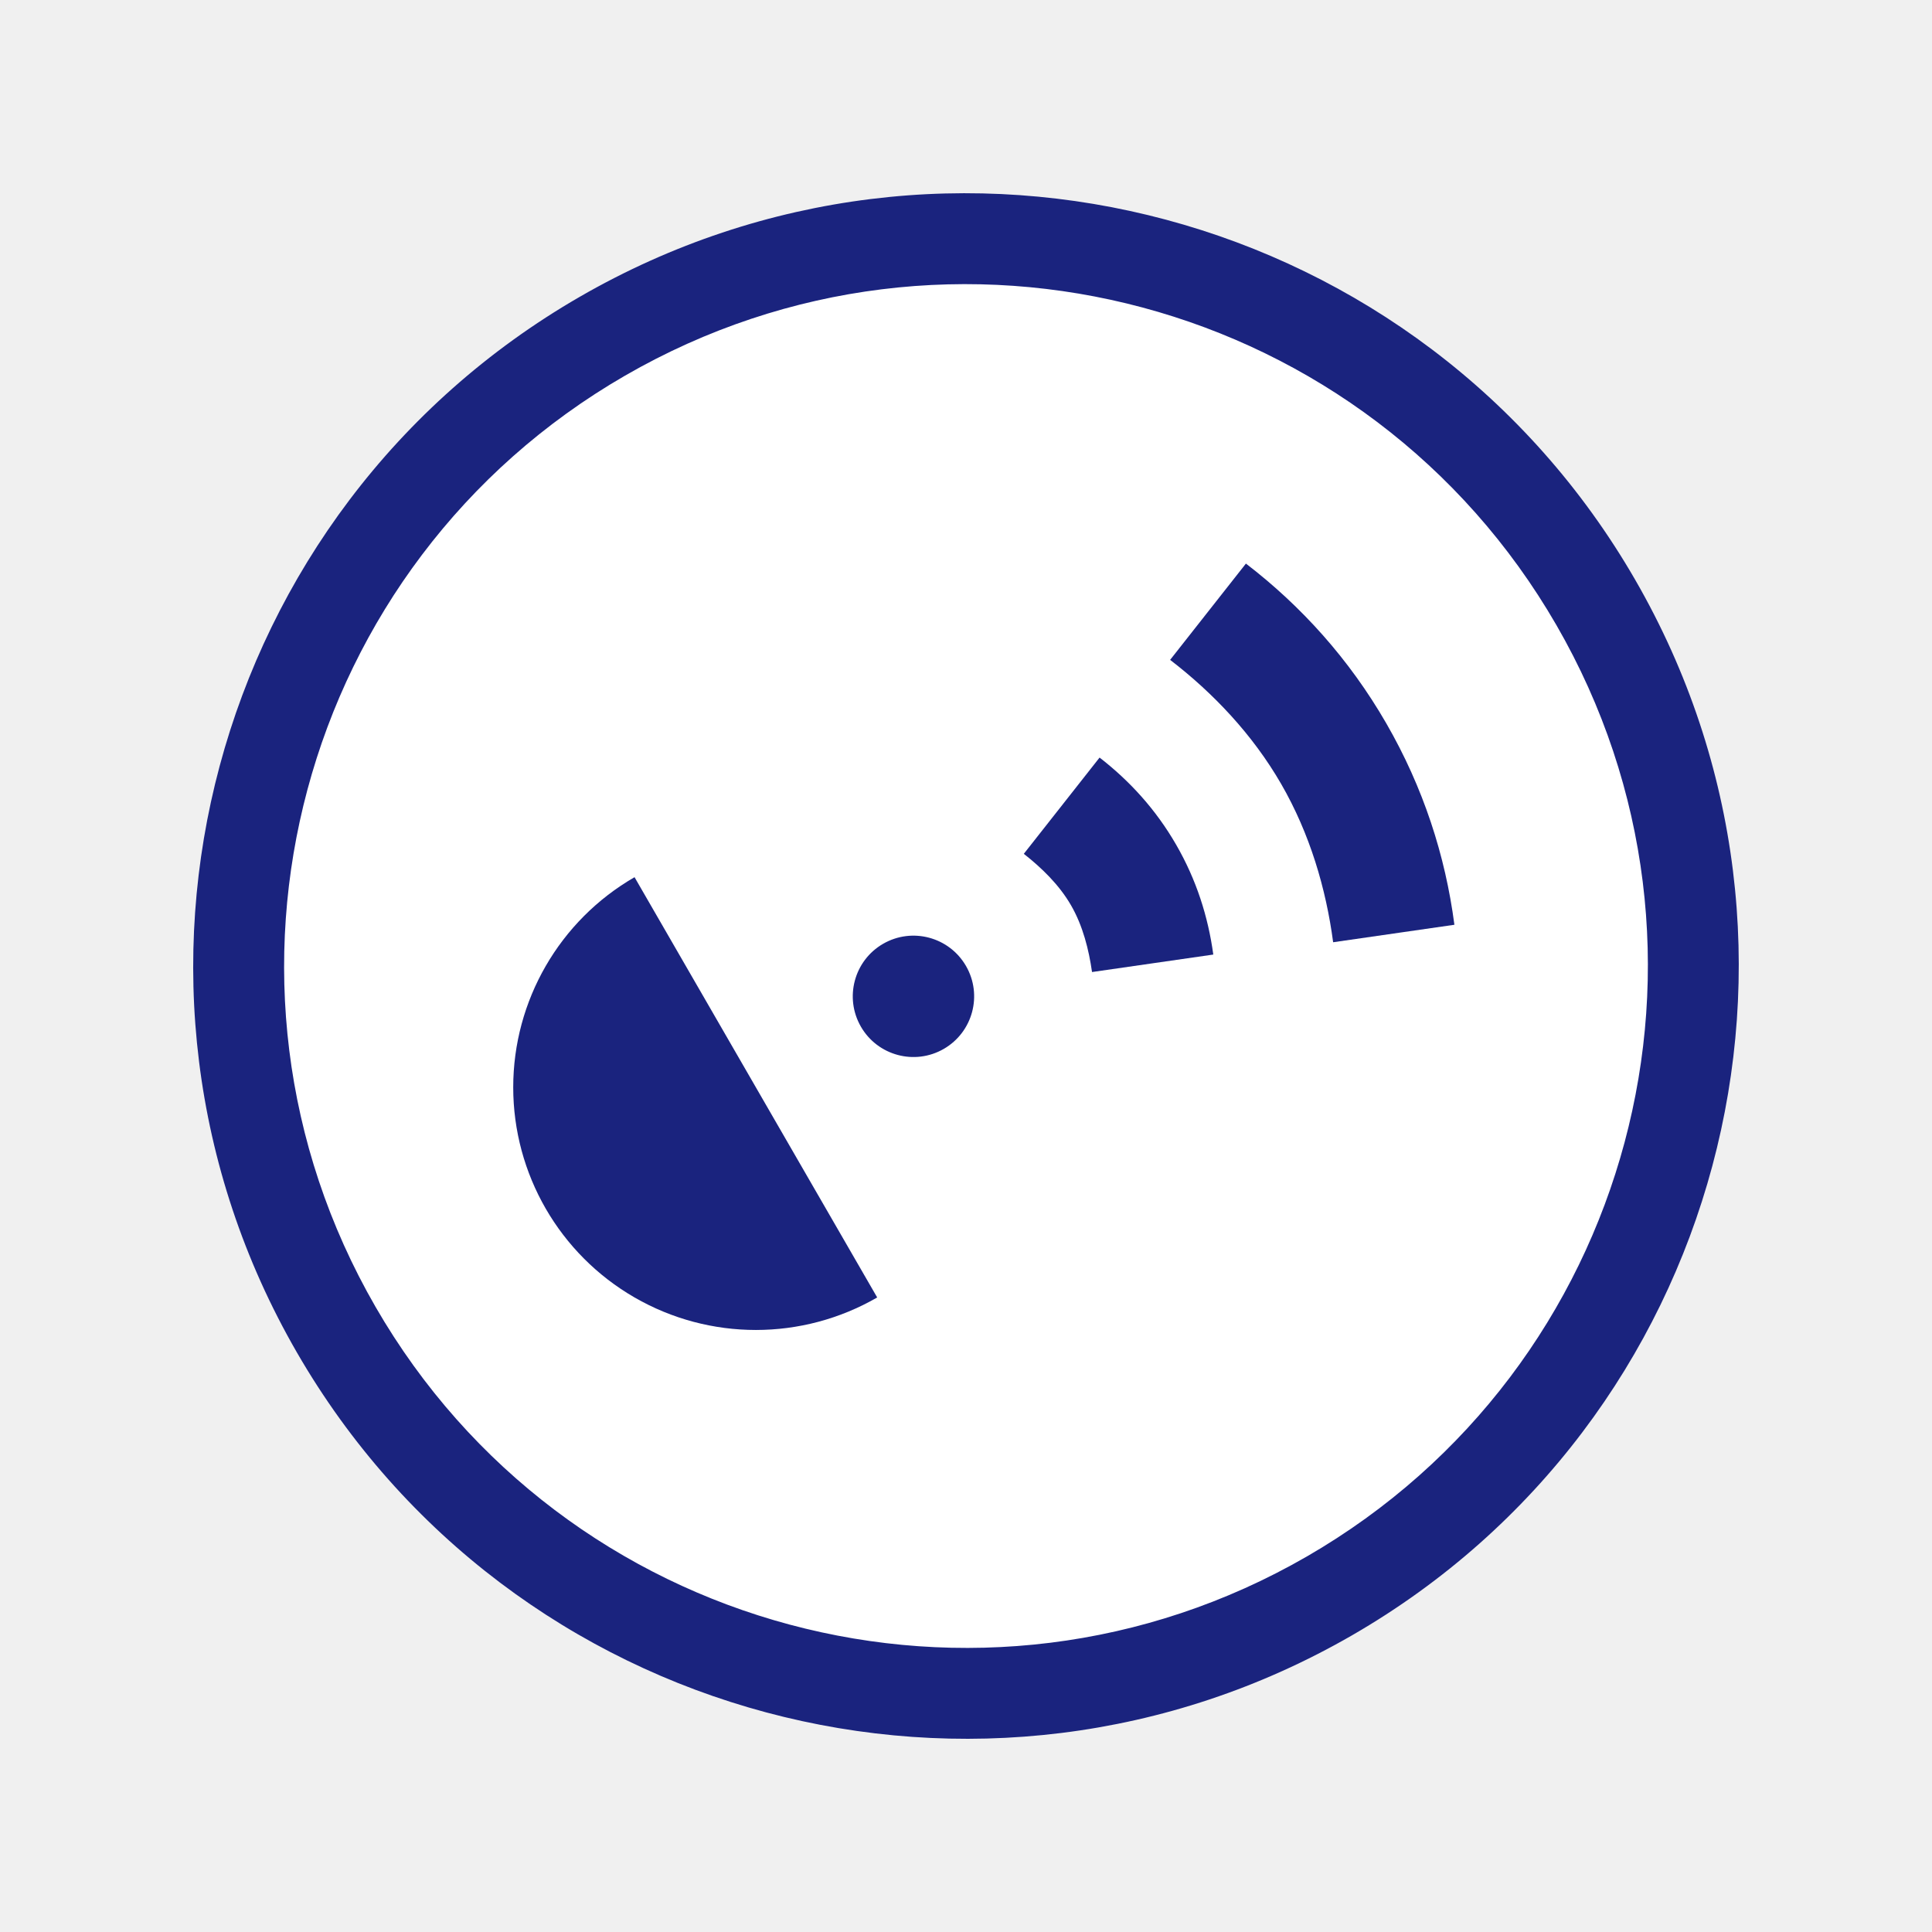
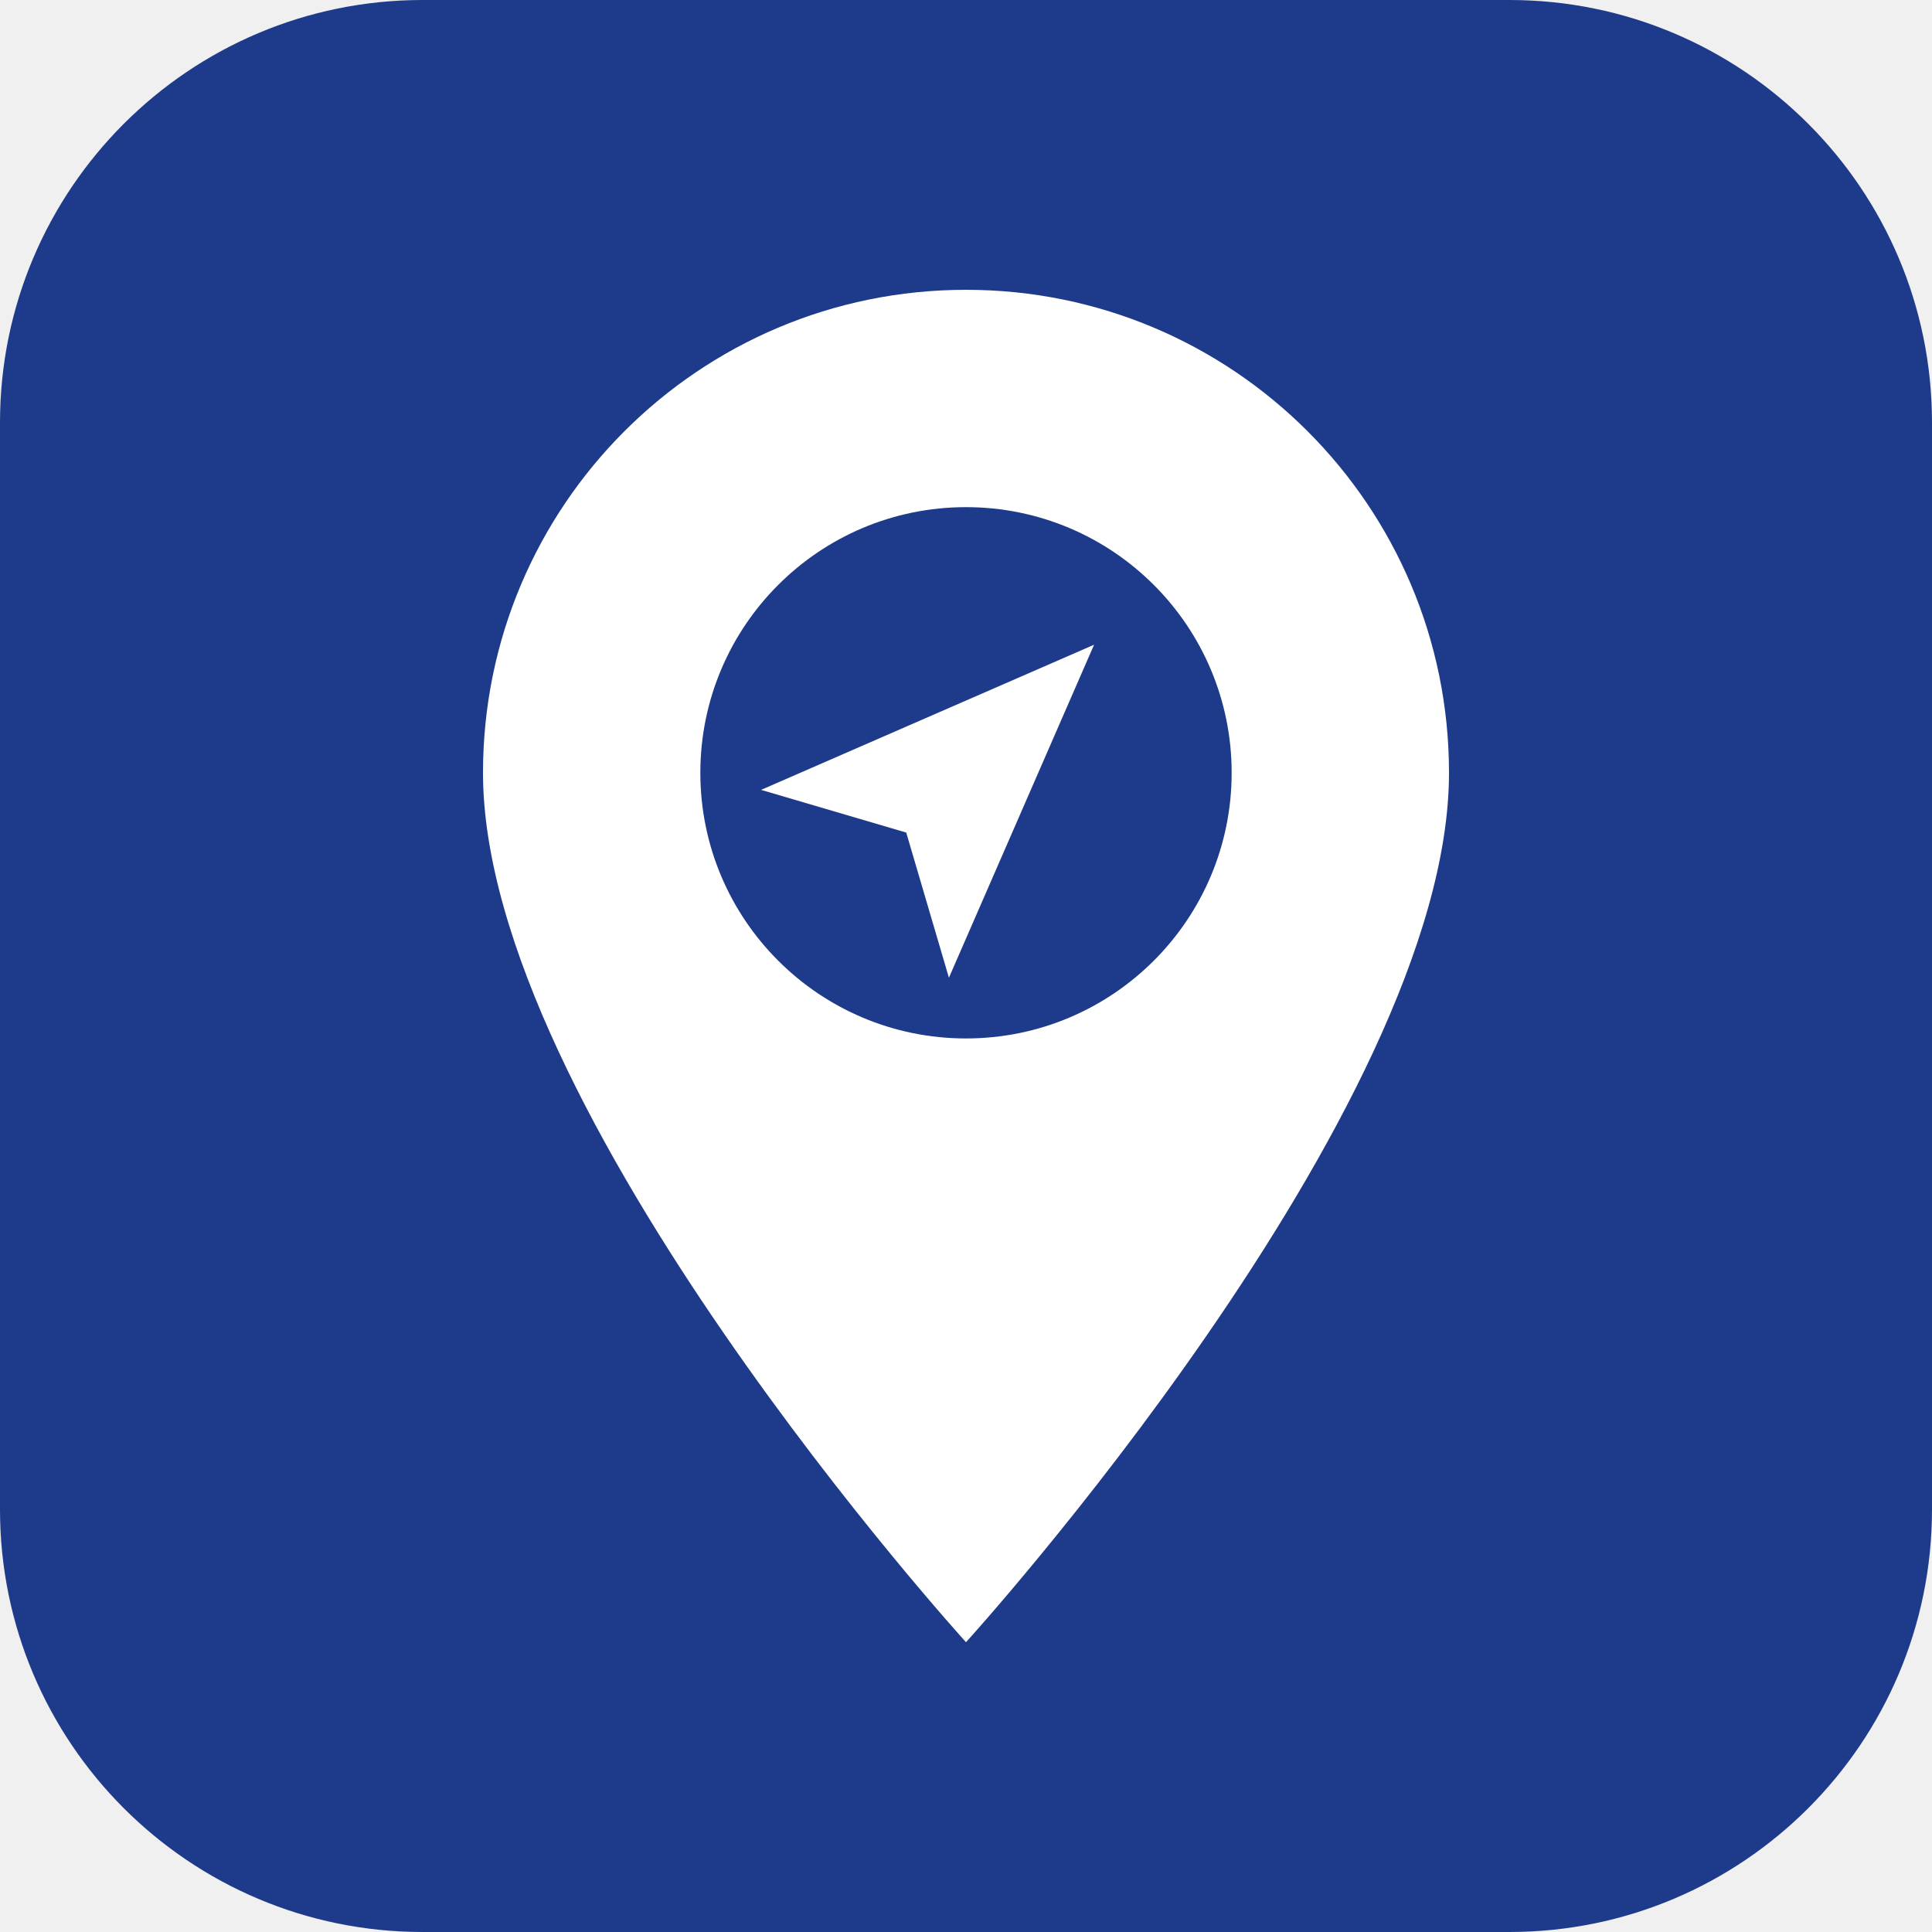
- <svg xmlns="http://www.w3.org/2000/svg" width="64px" height="64px" version="1.1">
-   <ellipse transform="rotate(-30)" cx="11.713" cy="43.713" rx="24.705" ry="24.705" fill="#fff" stroke-width=".891" />
-   <g fill="#1a237e">
-     <g stroke-width=".891">
-       <circle transform="rotate(-30)" cx="9.703" cy="43.713" r="2.01" />
-       <path d="m36.425 25.095-2.51 3.189c0.586 0.461 1.17 1.022 1.565 1.707 0.395 0.685 0.589 1.471 0.695 2.209l4.017-0.579c-0.171-1.254-0.559-2.476-1.231-3.64-0.672-1.164-1.536-2.111-2.537-2.886z" />
-       <path d="m41.272 18.67-2.51 3.189c1.419 1.091 2.729 2.466 3.679 4.112 0.95 1.646 1.486 3.468 1.721 5.242l4.017-0.579c-0.3-2.291-1.03-4.547-2.257-6.673-1.227-2.126-2.816-3.886-4.65-5.292z" />
-     </g>
-     <path transform="rotate(-30)" d="m3.675 51.751a8.038 8.038 0 0 1-6.961-4.019 8.038 8.038 0 0 1 0-8.038 8.038 8.038 0 0 1 6.961-4.019v8.038z" stroke-width=".891" />
-     <path d="m19.202 9.834c-12.242 7.068-16.437 22.722-9.369 34.964 7.068 12.242 22.722 16.437 34.964 9.369s16.437-22.722 9.369-34.964-22.722-16.437-34.964-9.369zm1.506 2.608c10.802-6.237 24.614-2.535 30.851 8.267 6.237 10.802 2.535 24.614-8.267 30.851-10.802 6.237-24.614 2.535-30.851-8.267-6.237-10.802-2.535-24.614 8.267-30.851z" stroke-width=".891" />
+ <svg xmlns="http://www.w3.org/2000/svg" width="512" height="512" viewBox="0 0 512 512">
+   <rect width="512" height="512" rx="112" fill="#1E3A8A" />
+   <g transform="translate(51.2 51.2) scale(6.4)">
+     <path fill="#fff" fill-rule="evenodd" d="M32 4C20.95 4 12 12.95 12 24c0 14 20 36 20 36s20-22 20-36C52 12.95 43.05 4 32 4zM21 24a11 11 0 1 0 22 0a11 11 0 1 0-22 0z" />
+     <path fill="#fff" transform="rotate(45 32 24)" d="M32 16.5l5.5 14-5.5-3-5.5 3z" />
  </g>
</svg>
